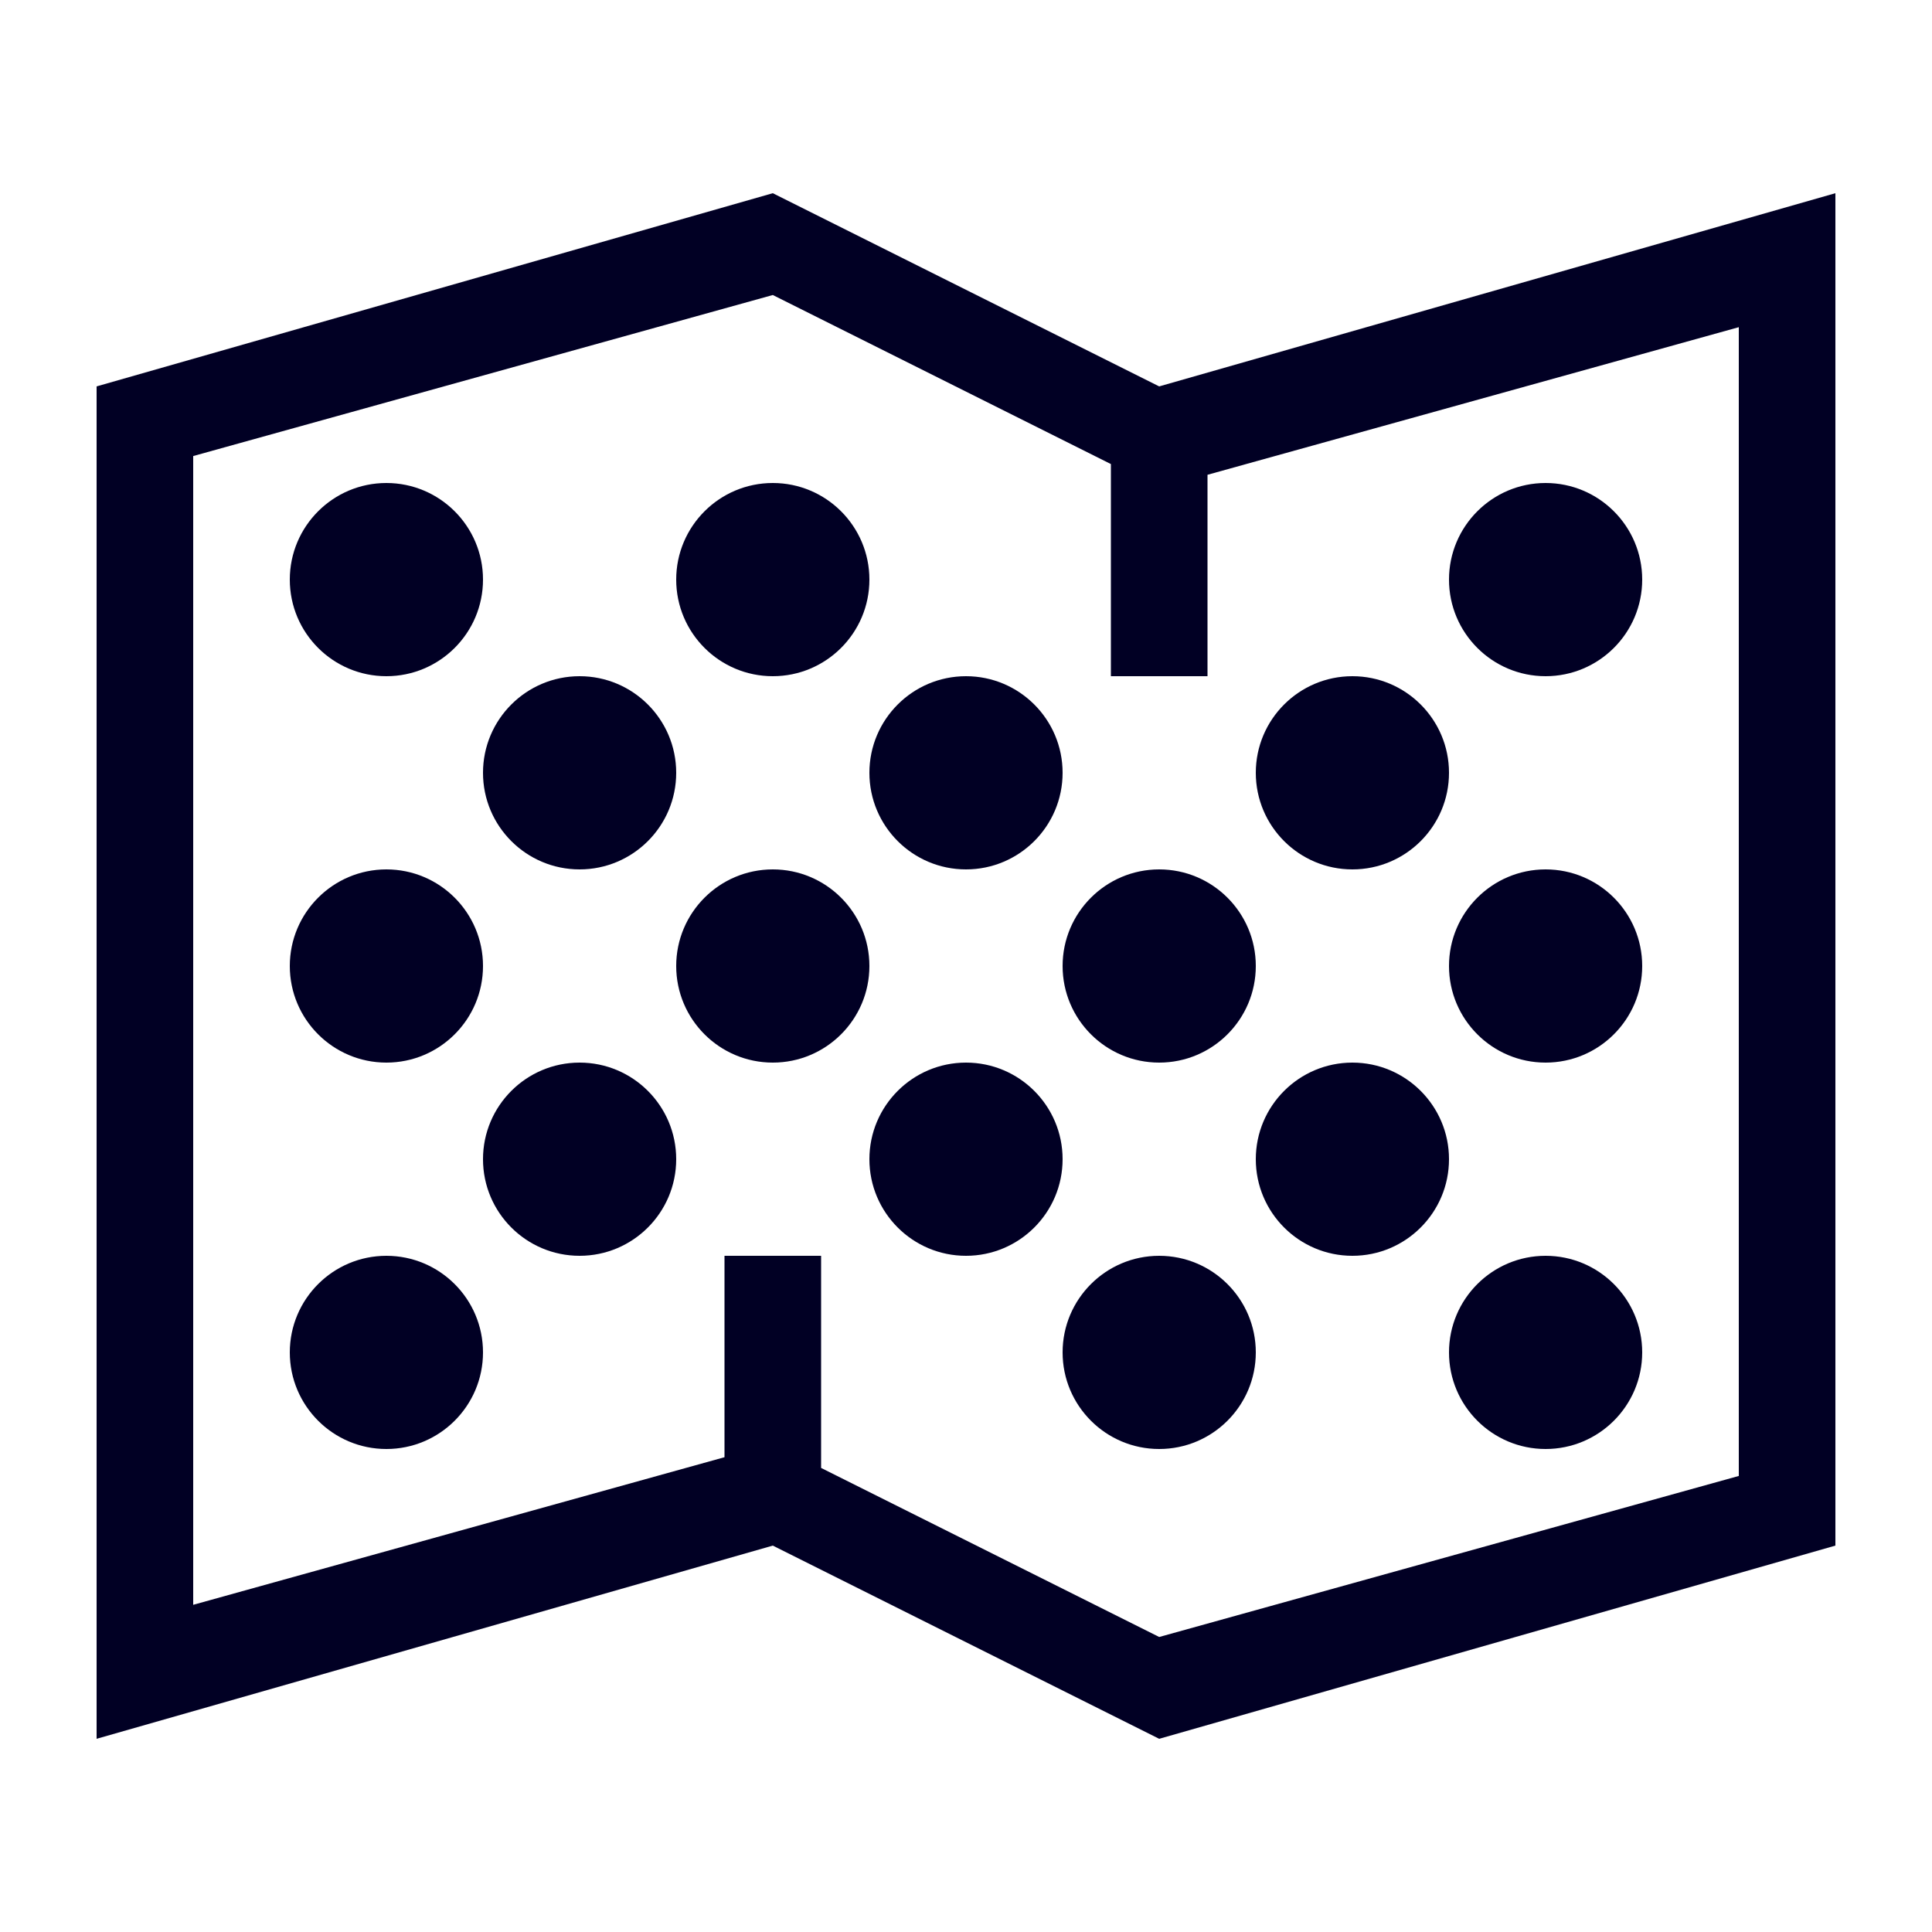
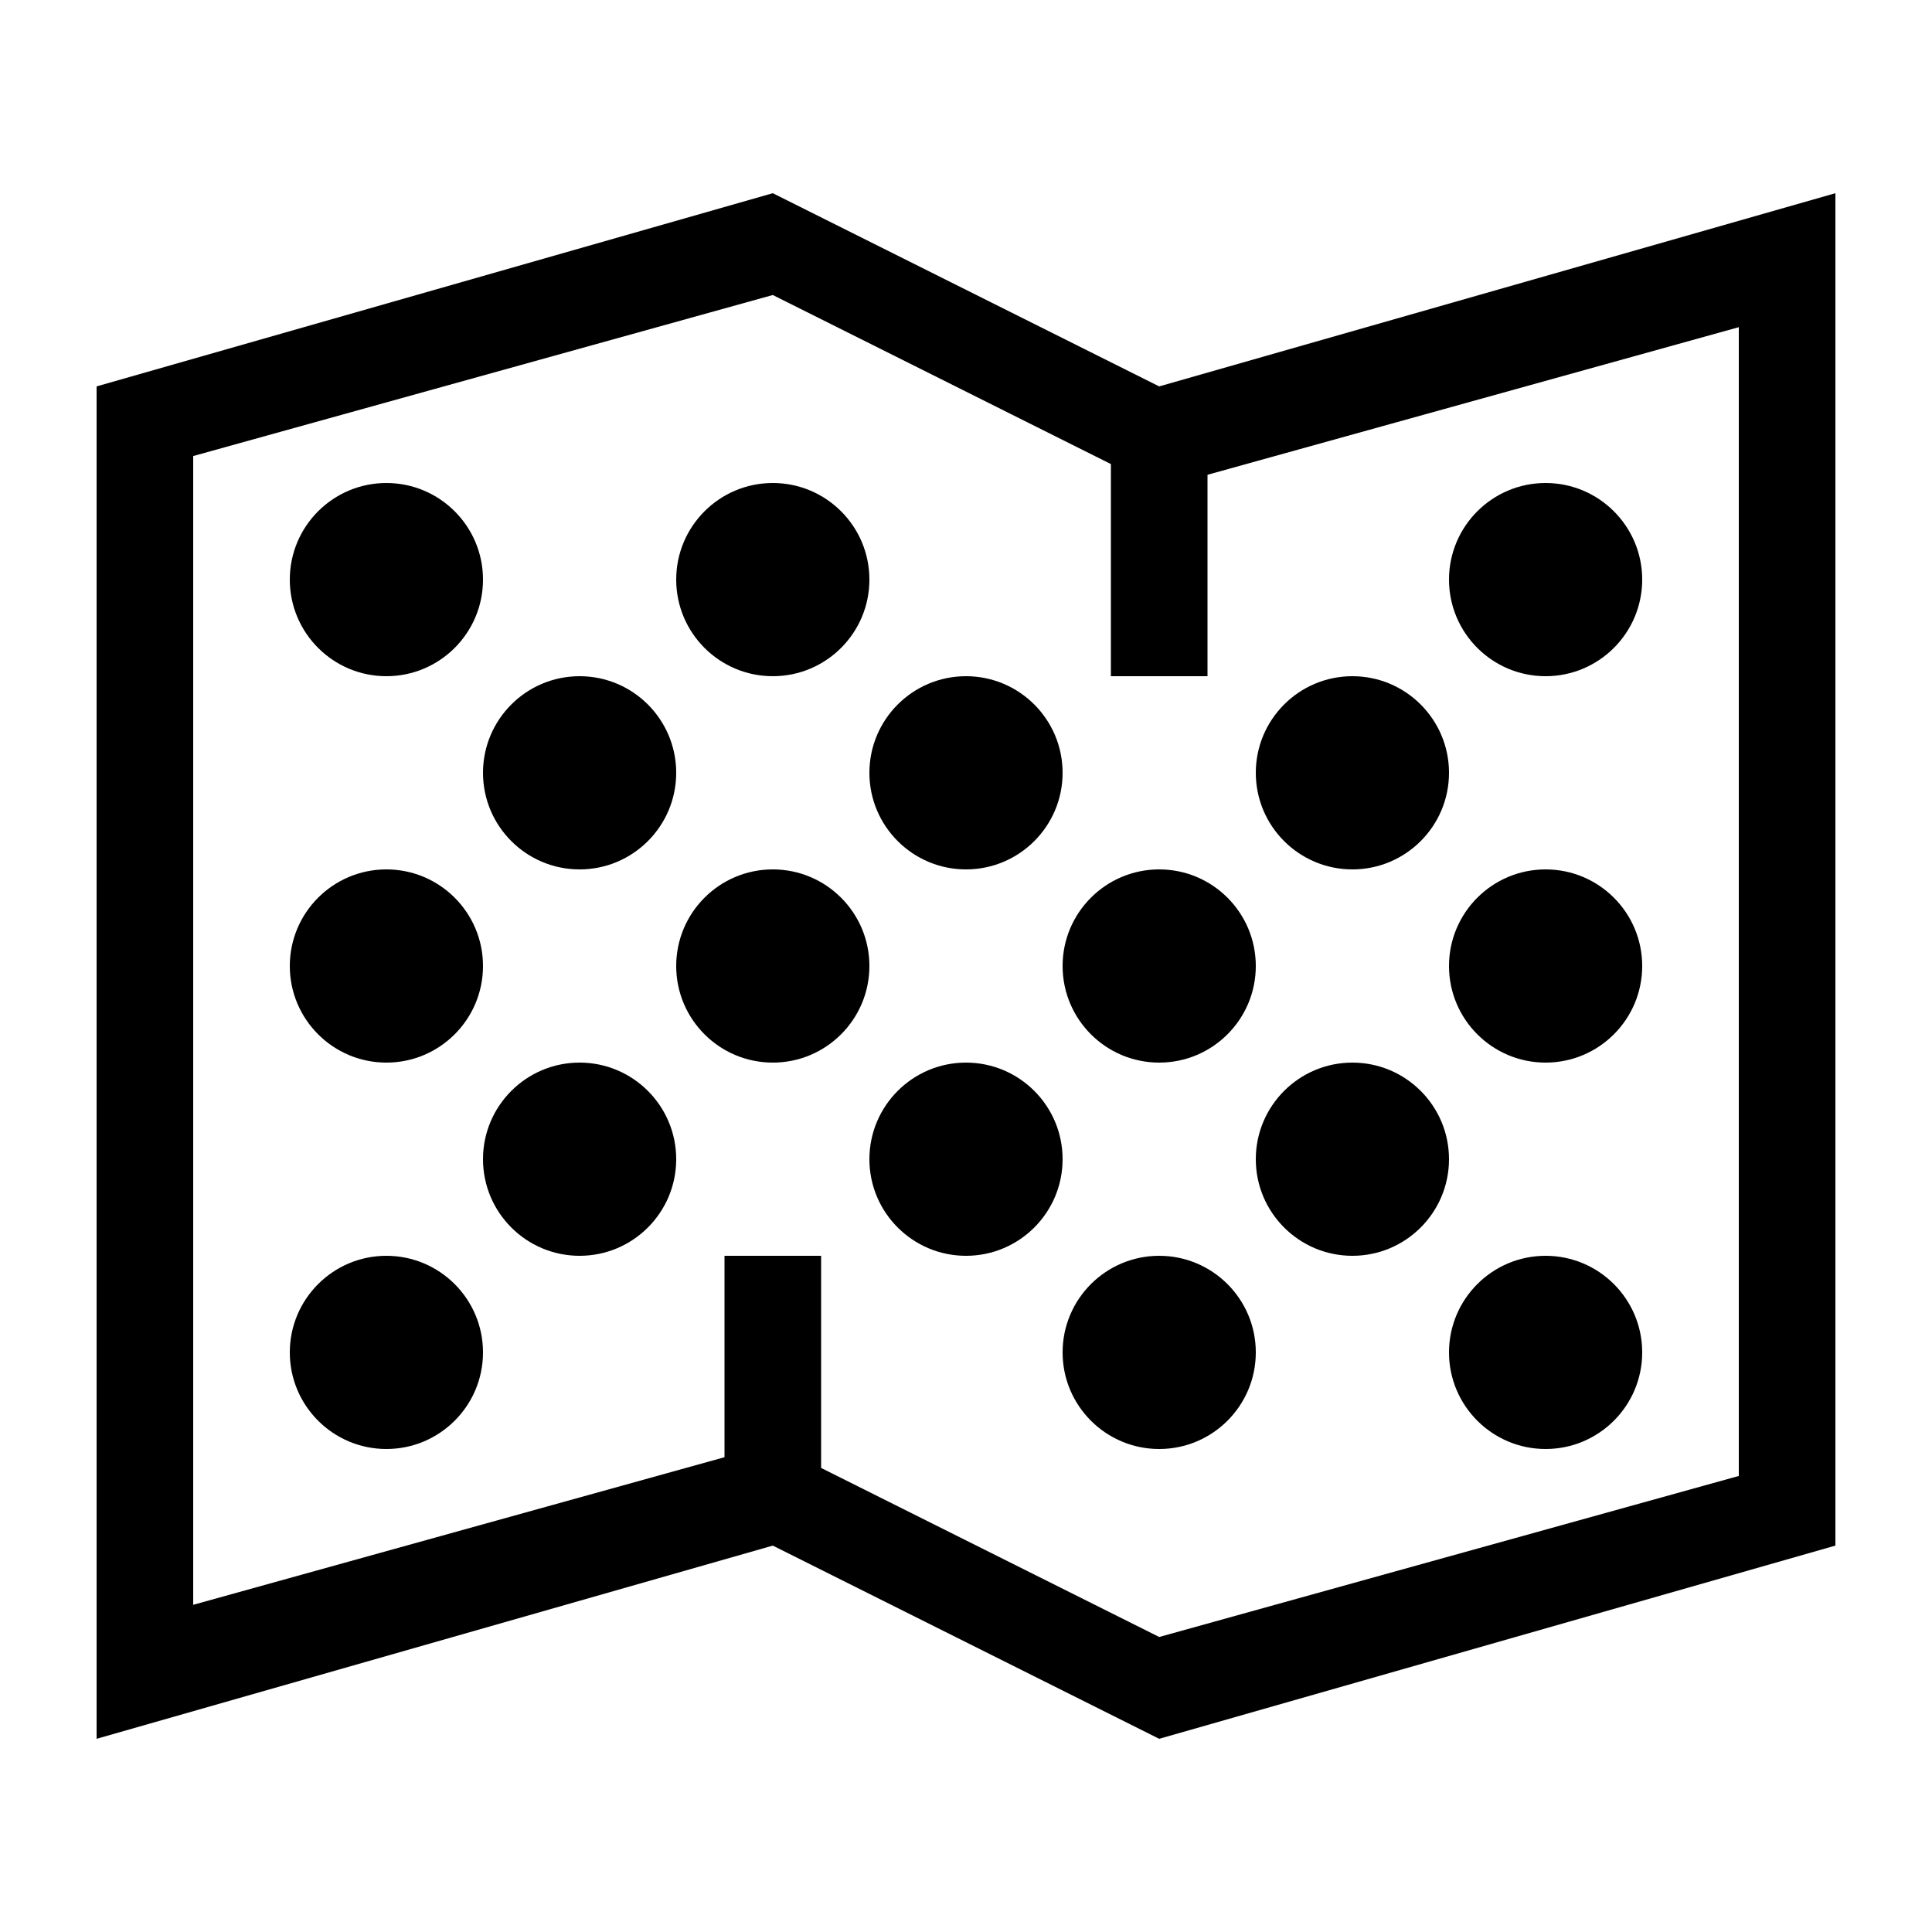
<svg xmlns="http://www.w3.org/2000/svg" width="1.25rem" height="1.25rem" viewBox="0 0 20 20" fill="none">
-   <path d="M16 5C15.448 5 15 5.448 15 6C15 6.552 15.448 7 16 7C16.552 7 17 6.552 17 6C17 5.448 16.552 5 16 5Z" fill="#010024" />
-   <path d="M12 9C11.448 9 11 9.448 11 10C11 10.552 11.448 11 12 11C12.552 11 13 10.552 13 10C13 9.448 12.552 9 12 9Z" fill="#010024" />
-   <path d="M10 11C9.448 11 9 11.448 9 12C9 12.552 9.448 13 10 13C10.552 13 11 12.552 11 12C11 11.448 10.552 11 10 11Z" fill="#010024" />
-   <path d="M13 12C13 11.448 13.448 11 14 11C14.552 11 15 11.448 15 12C15 12.552 14.552 13 14 13C13.448 13 13 12.552 13 12Z" fill="#010024" />
-   <path d="M16 9C15.448 9 15 9.448 15 10C15 10.552 15.448 11 16 11C16.552 11 17 10.552 17 10C17 9.448 16.552 9 16 9Z" fill="#010024" />
-   <path d="M9 8C9 7.448 9.448 7 10 7C10.552 7 11 7.448 11 8C11 8.552 10.552 9 10 9C9.448 9 9 8.552 9 8Z" fill="#010024" />
-   <path d="M13 8C13 7.448 13.448 7 14 7C14.552 7 15 7.448 15 8C15 8.552 14.552 9 14 9C13.448 9 13 8.552 13 8Z" fill="#010024" />
-   <path d="M7 10C7 9.448 7.448 9 8 9C8.552 9 9 9.448 9 10C9 10.552 8.552 11 8 11C7.448 11 7 10.552 7 10Z" fill="#010024" />
-   <path d="M7 6C7 5.448 7.448 5 8 5C8.552 5 9 5.448 9 6C9 6.552 8.552 7 8 7C7.448 7 7 6.552 7 6Z" fill="#010024" />
-   <path d="M5 8C5 7.448 5.448 7 6 7C6.552 7 7 7.448 7 8C7 8.552 6.552 9 6 9C5.448 9 5 8.552 5 8Z" fill="#010024" />
-   <path d="M5 12C5 11.448 5.448 11 6 11C6.552 11 7 11.448 7 12C7 12.552 6.552 13 6 13C5.448 13 5 12.552 5 12Z" fill="#010024" />
-   <path d="M3 14C3 13.448 3.448 13 4 13C4.552 13 5 13.448 5 14C5 14.552 4.552 15 4 15C3.448 15 3 14.552 3 14Z" fill="#010024" />
-   <path d="M3 10C3 9.448 3.448 9 4 9C4.552 9 5 9.448 5 10C5 10.552 4.552 11 4 11C3.448 11 3 10.552 3 10Z" fill="#010024" />
-   <path d="M3 6C3 5.448 3.448 5 4 5C4.552 5 5 5.448 5 6C5 6.552 4.552 7 4 7C3.448 7 3 6.552 3 6Z" fill="#010024" />
-   <path d="M11 14C11 13.448 11.448 13 12 13C12.552 13 13 13.448 13 14C13 14.552 12.552 15 12 15C11.448 15 11 14.552 11 14Z" fill="#010024" />
-   <path d="M15 14C15 13.448 15.448 13 16 13C16.552 13 17 13.448 17 14C17 14.552 16.552 15 16 15C15.448 15 15 14.552 15 14Z" fill="#010024" />
-   <path fill-rule="evenodd" clip-rule="evenodd" d="M12 4L8 2L1 4V18L8 16L12 18L19 16V2L12 4ZM12.5 4.915V7H11.5V4.804L8 3.054L2 4.721V16.613L7.5 15.085V13H8.5V15.196L12 16.946L18 15.279V3.387L12.5 4.915Z" fill="#010024" />
+   <path d="M16 5C15.448 5 15 5.448 15 6C15 6.552 15.448 7 16 7C16.552 7 17 6.552 17 6C17 5.448 16.552 5 16 5Z" fill="currentColor" />
+   <path d="M12 9C11.448 9 11 9.448 11 10C11 10.552 11.448 11 12 11C12.552 11 13 10.552 13 10C13 9.448 12.552 9 12 9Z" fill="currentColor" />
+   <path d="M10 11C9.448 11 9 11.448 9 12C9 12.552 9.448 13 10 13C10.552 13 11 12.552 11 12C11 11.448 10.552 11 10 11Z" fill="currentColor" />
+   <path d="M13 12C13 11.448 13.448 11 14 11C14.552 11 15 11.448 15 12C15 12.552 14.552 13 14 13C13.448 13 13 12.552 13 12Z" fill="currentColor" />
+   <path d="M16 9C15.448 9 15 9.448 15 10C15 10.552 15.448 11 16 11C16.552 11 17 10.552 17 10C17 9.448 16.552 9 16 9Z" fill="currentColor" />
+   <path d="M9 8C9 7.448 9.448 7 10 7C10.552 7 11 7.448 11 8C11 8.552 10.552 9 10 9C9.448 9 9 8.552 9 8Z" fill="currentColor" />
+   <path d="M13 8C13 7.448 13.448 7 14 7C14.552 7 15 7.448 15 8C15 8.552 14.552 9 14 9C13.448 9 13 8.552 13 8Z" fill="currentColor" />
+   <path d="M7 10C7 9.448 7.448 9 8 9C8.552 9 9 9.448 9 10C9 10.552 8.552 11 8 11C7.448 11 7 10.552 7 10Z" fill="currentColor" />
+   <path d="M7 6C7 5.448 7.448 5 8 5C8.552 5 9 5.448 9 6C9 6.552 8.552 7 8 7C7.448 7 7 6.552 7 6Z" fill="currentColor" />
+   <path d="M5 8C5 7.448 5.448 7 6 7C6.552 7 7 7.448 7 8C7 8.552 6.552 9 6 9C5.448 9 5 8.552 5 8Z" fill="currentColor" />
+   <path d="M5 12C5 11.448 5.448 11 6 11C6.552 11 7 11.448 7 12C7 12.552 6.552 13 6 13C5.448 13 5 12.552 5 12Z" fill="currentColor" />
+   <path d="M3 14C3 13.448 3.448 13 4 13C4.552 13 5 13.448 5 14C5 14.552 4.552 15 4 15C3.448 15 3 14.552 3 14Z" fill="currentColor" />
+   <path d="M3 10C3 9.448 3.448 9 4 9C4.552 9 5 9.448 5 10C5 10.552 4.552 11 4 11C3.448 11 3 10.552 3 10Z" fill="currentColor" />
+   <path d="M3 6C3 5.448 3.448 5 4 5C4.552 5 5 5.448 5 6C5 6.552 4.552 7 4 7C3.448 7 3 6.552 3 6Z" fill="currentColor" />
+   <path d="M11 14C11 13.448 11.448 13 12 13C12.552 13 13 13.448 13 14C13 14.552 12.552 15 12 15C11.448 15 11 14.552 11 14Z" fill="currentColor" />
+   <path d="M15 14C15 13.448 15.448 13 16 13C16.552 13 17 13.448 17 14C17 14.552 16.552 15 16 15C15.448 15 15 14.552 15 14Z" fill="currentColor" />
+   <path fill-rule="evenodd" clip-rule="evenodd" d="M12 4L8 2L1 4V18L8 16L12 18L19 16V2L12 4ZM12.5 4.915V7H11.5V4.804L8 3.054L2 4.721V16.613L7.5 15.085V13H8.5V15.196L12 16.946L18 15.279V3.387L12.5 4.915Z" fill="currentColor" />
</svg>
